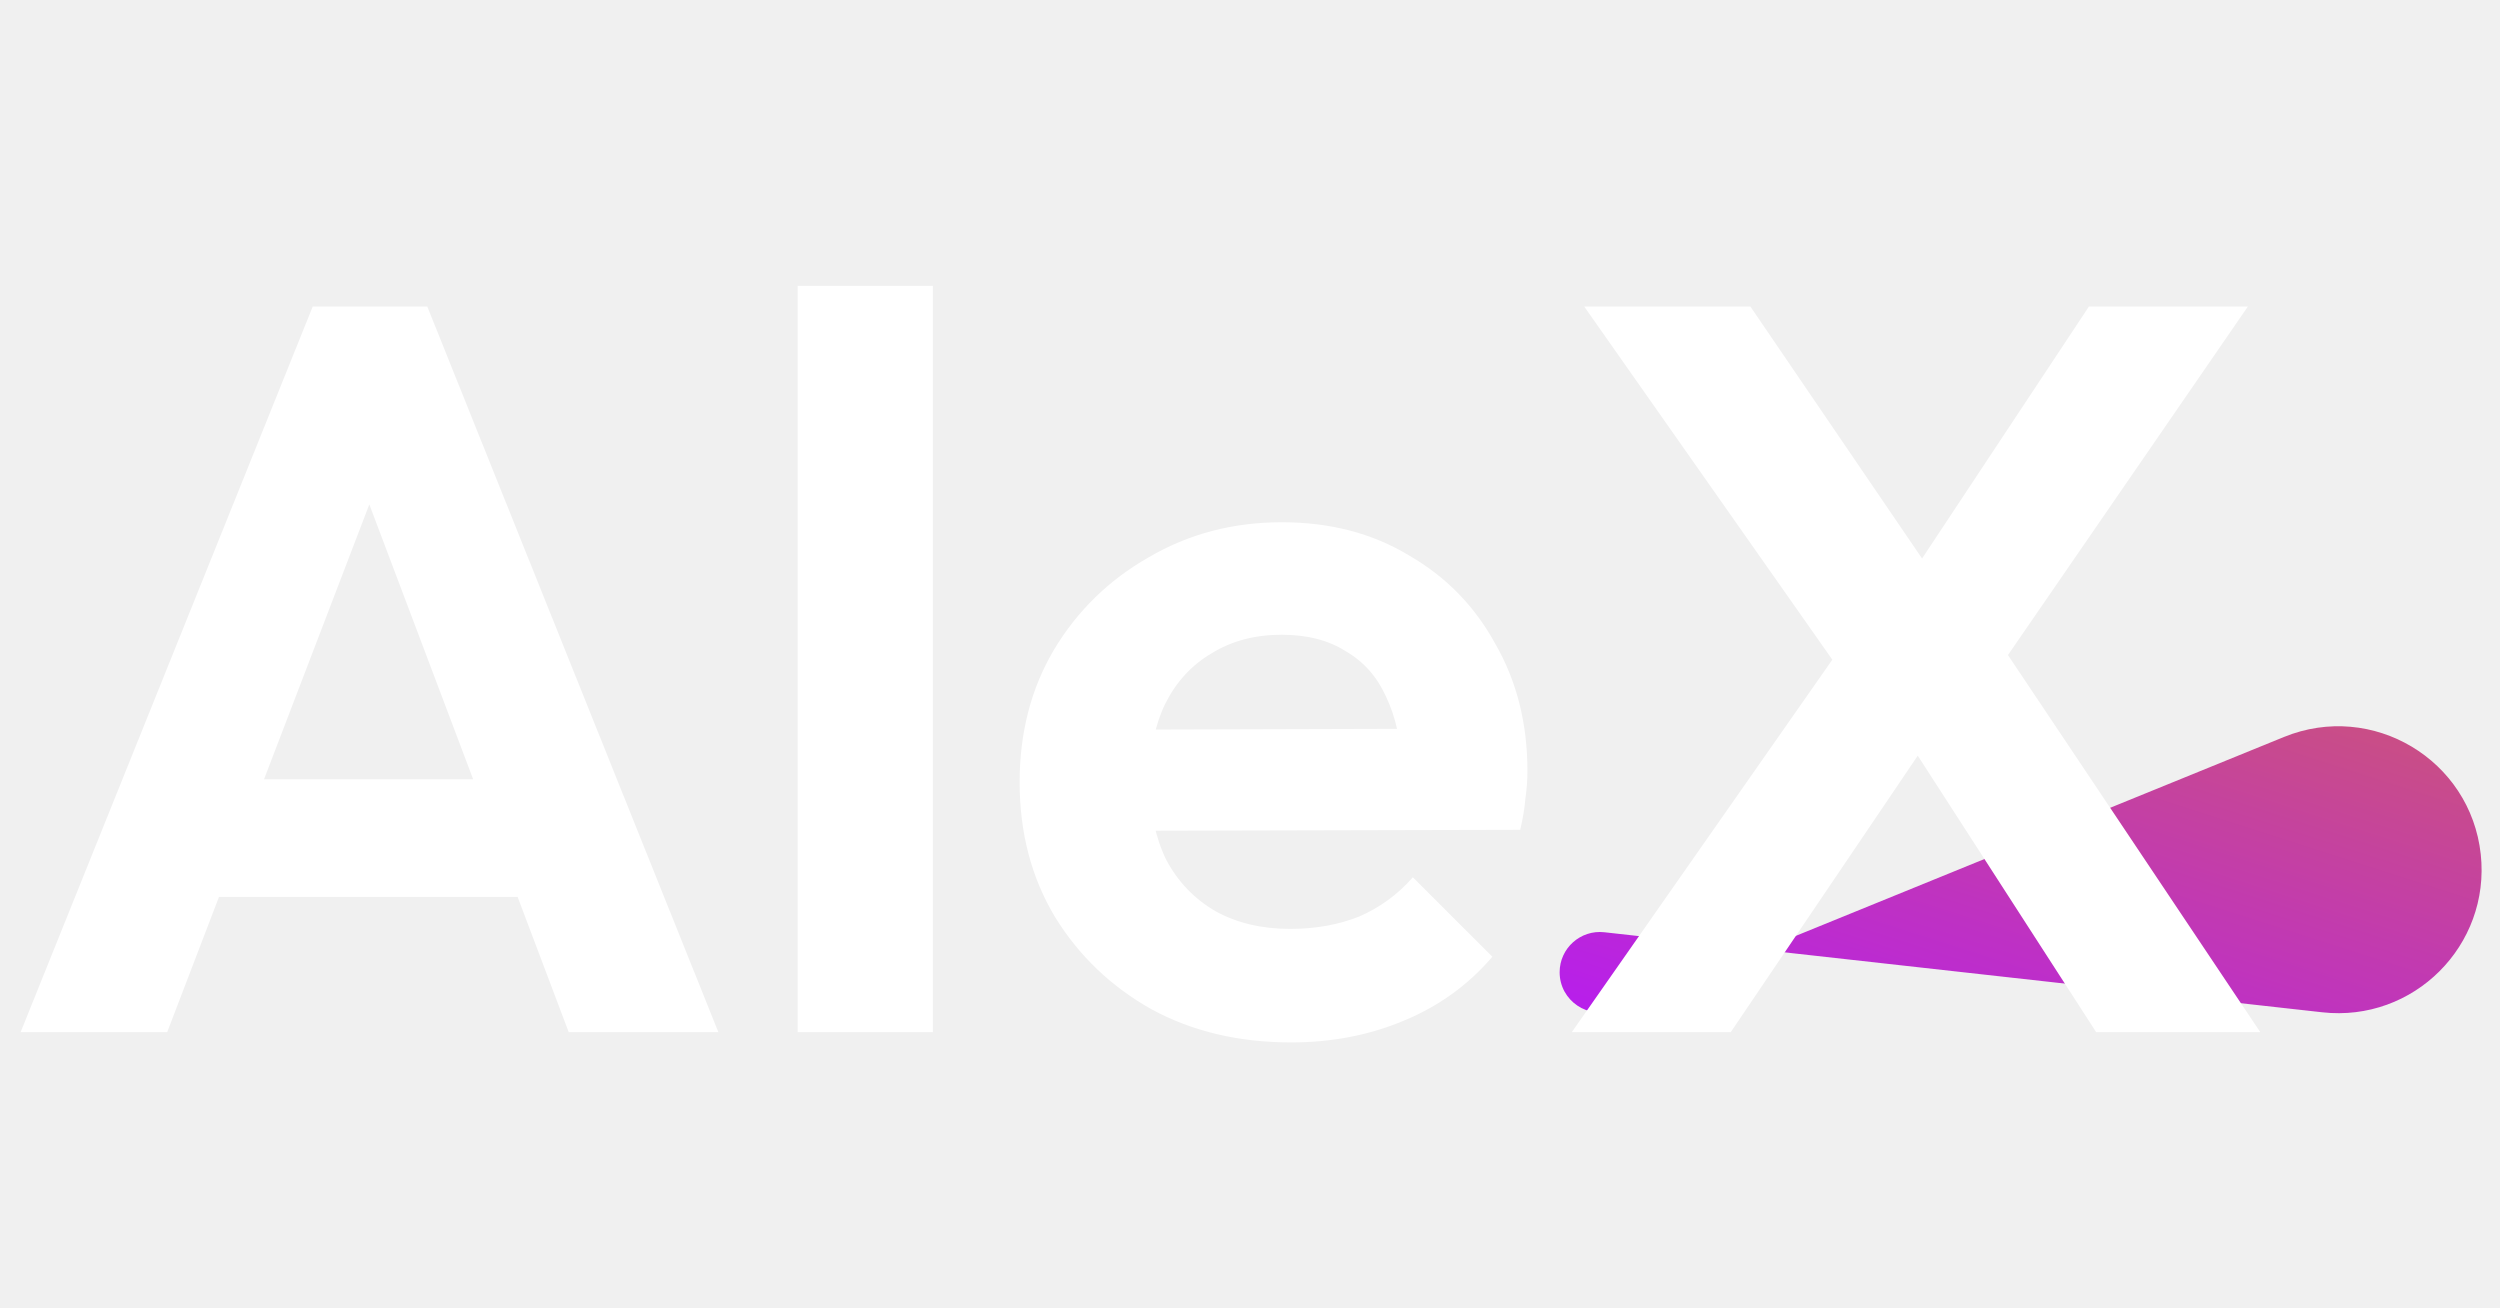
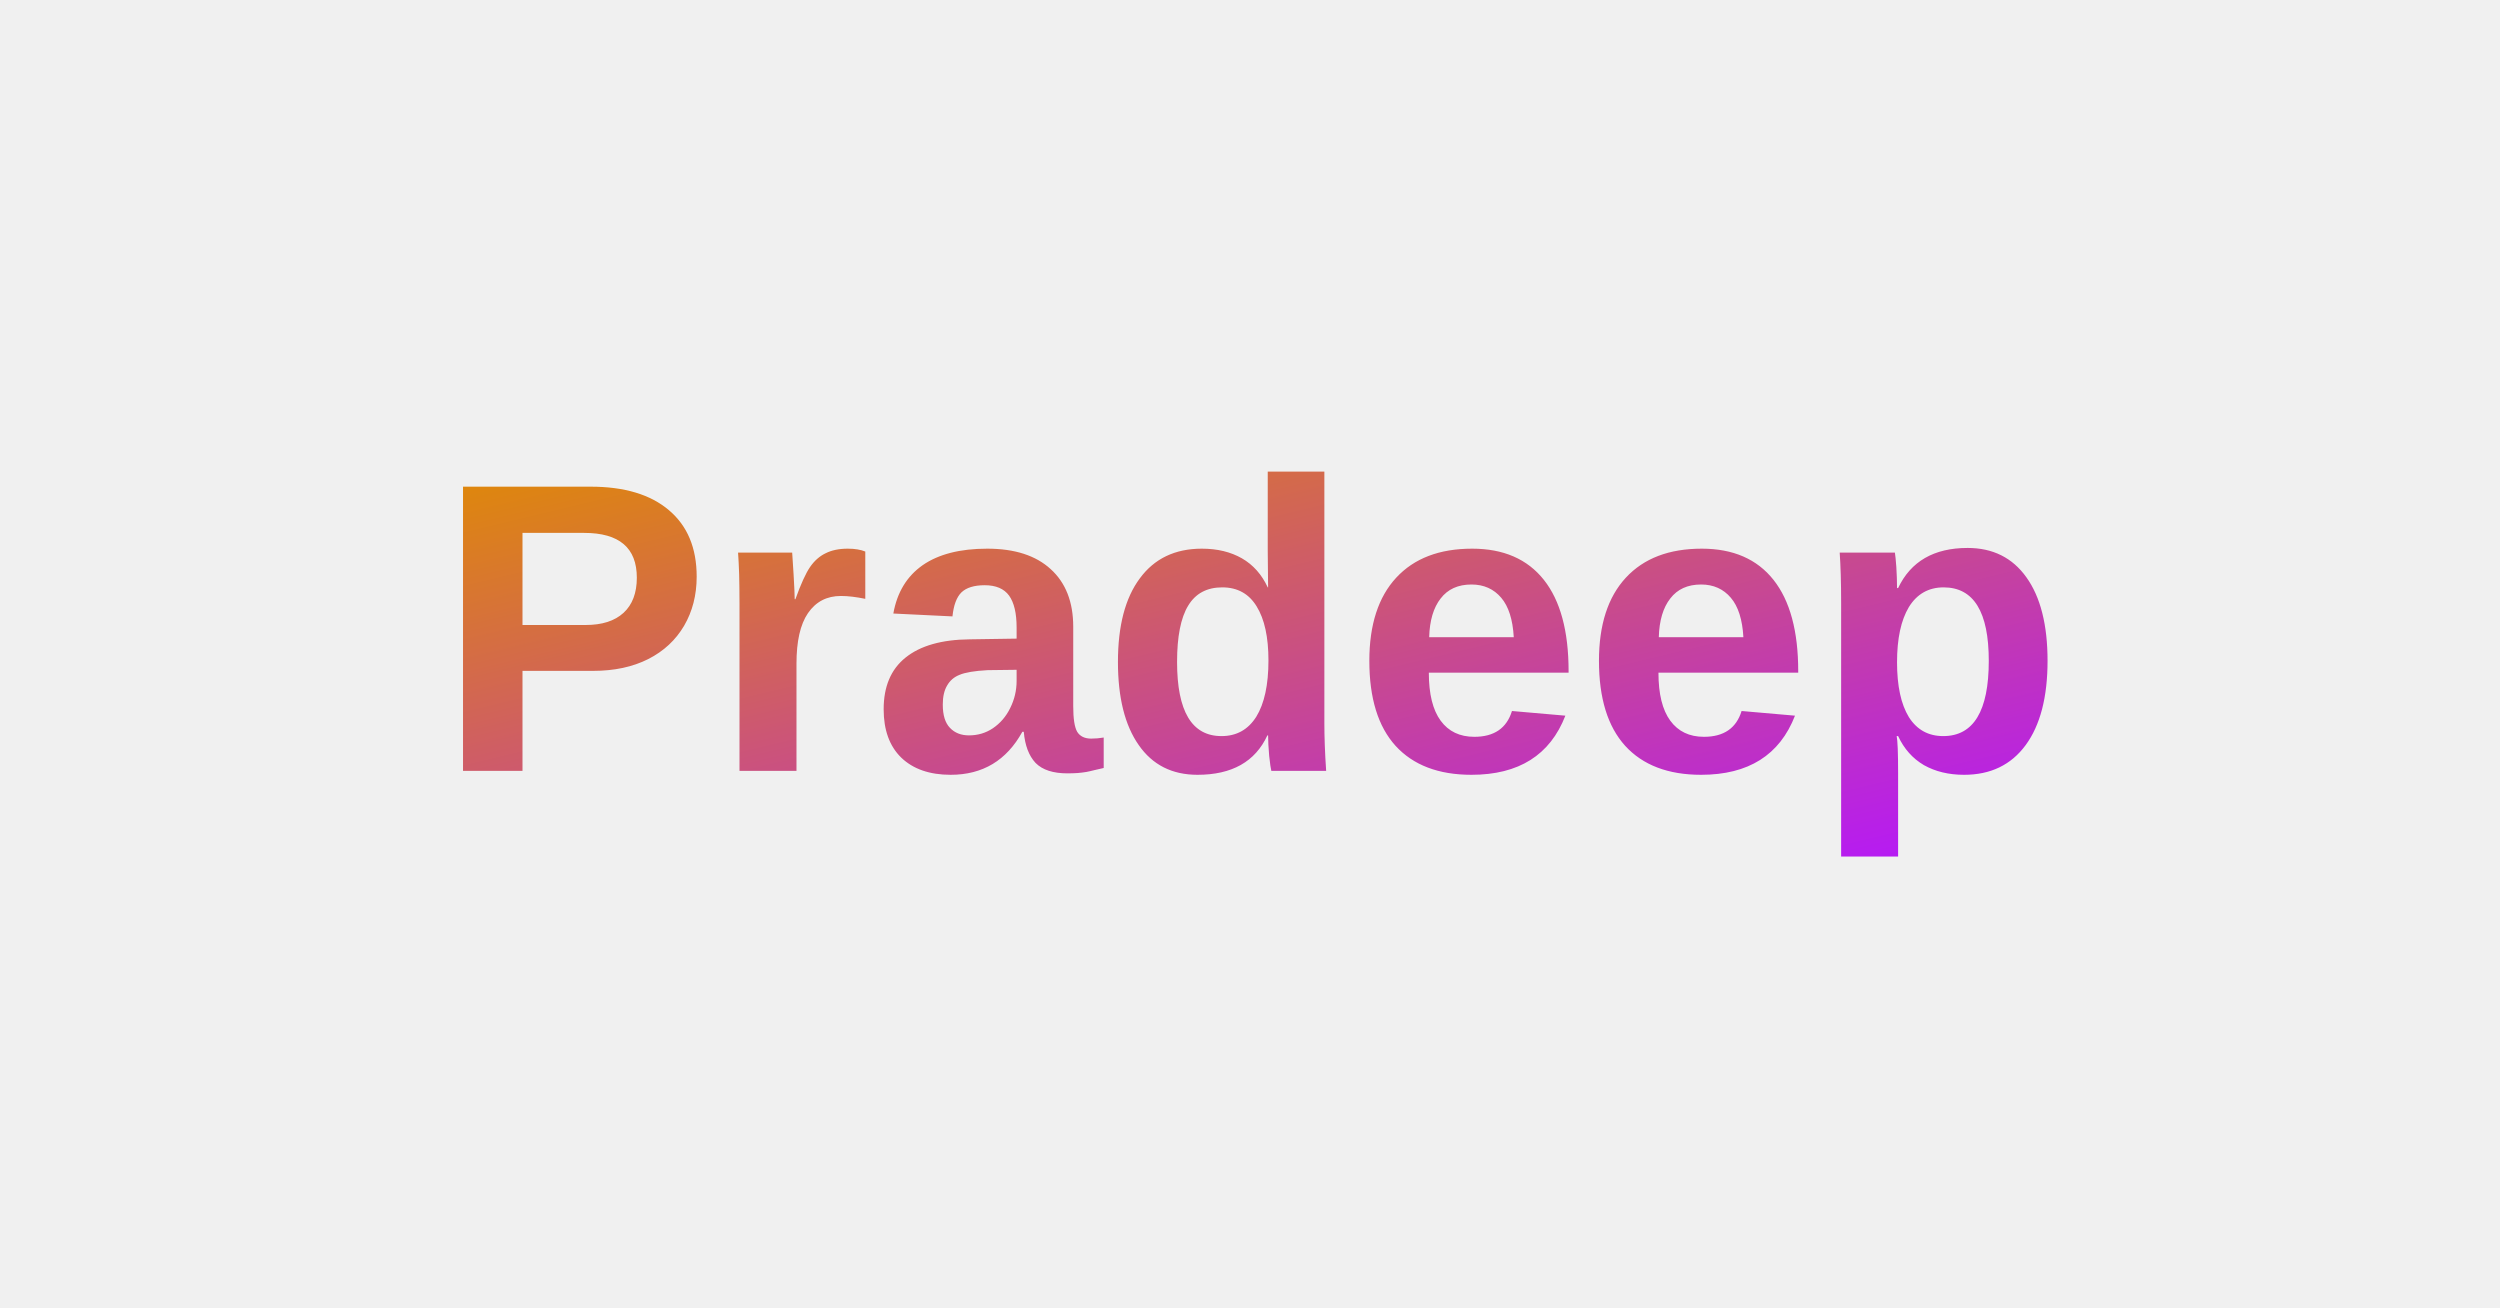
<svg xmlns="http://www.w3.org/2000/svg" width="109" height="57" viewBox="0 0 109 57" fill="none">
-   <path d="M68 42.39C68 41.344 68.91 40.53 69.949 40.646L101.251 44.136C105.227 44.579 108.591 41.226 108.161 37.248C107.713 33.116 103.434 30.562 99.584 32.131L70.417 44.015C69.263 44.485 68 43.636 68 42.39Z" fill="url(#paint0_linear_2205_14)" />
-   <path d="M0.9 45L13.635 13.365H18.63L31.32 45H24.795L14.985 19.035H17.235L7.29 45H0.9ZM7.65 39.105V33.975H24.66V39.105H7.65ZM34.778 45V12.465H40.673V45H34.778ZM56.291 45.45C54.011 45.45 51.986 44.97 50.216 44.01C48.446 43.02 47.036 41.67 45.986 39.96C44.966 38.25 44.456 36.3 44.456 34.11C44.456 31.95 44.951 30.03 45.941 28.35C46.961 26.64 48.341 25.29 50.081 24.3C51.821 23.28 53.756 22.77 55.886 22.77C57.986 22.77 59.831 23.25 61.421 24.21C63.041 25.14 64.301 26.43 65.201 28.08C66.131 29.7 66.596 31.545 66.596 33.615C66.596 34.005 66.566 34.41 66.506 34.83C66.476 35.22 66.401 35.67 66.281 36.18L48.011 36.225V31.815L63.536 31.77L61.151 33.615C61.091 32.325 60.851 31.245 60.431 30.375C60.041 29.505 59.456 28.845 58.676 28.395C57.926 27.915 56.996 27.675 55.886 27.675C54.716 27.675 53.696 27.945 52.826 28.485C51.956 28.995 51.281 29.73 50.801 30.69C50.351 31.62 50.126 32.73 50.126 34.02C50.126 35.34 50.366 36.495 50.846 37.485C51.356 38.445 52.076 39.195 53.006 39.735C53.936 40.245 55.016 40.5 56.246 40.5C57.356 40.5 58.361 40.32 59.261 39.96C60.161 39.57 60.941 39 61.601 38.25L65.066 41.715C64.016 42.945 62.726 43.875 61.196 44.505C59.696 45.135 58.061 45.45 56.291 45.45ZM91.392 45L82.302 30.915H81.402L69.072 13.365H76.317L85.362 26.64H86.262L98.547 45H91.392ZM68.532 45L80.367 28.08L84.867 31.095L75.462 45H68.532ZM86.577 29.97L82.077 26.955L91.077 13.365H98.007L86.577 29.97Z" fill="white" />
  <defs>
-     <linearGradient id="paint0_linear_2205_14" x1="219.1" y1="39.998" x2="202.599" y2="91.404" gradientUnits="userSpaceOnUse">
-       <stop stop-color="#DF8908" />
+     <linearGradient id="paint0_linear_2205_14" x1="0" y1="0" x2="1" y2="1">
+       <stop offset="0" stop-color="#DF8908" />
      <stop offset="1" stop-color="#B415FF" />
    </linearGradient>
  </defs>
+   <rect width="109" height="57" fill="none" />
+   <text x="50%" y="50%" dominant-baseline="middle" text-anchor="middle" font-family="Arial, Helvetica, sans-serif" font-weight="700" font-size="18" fill="url(#paint0_linear_2205_14)">Pradeep</text>
</svg>
